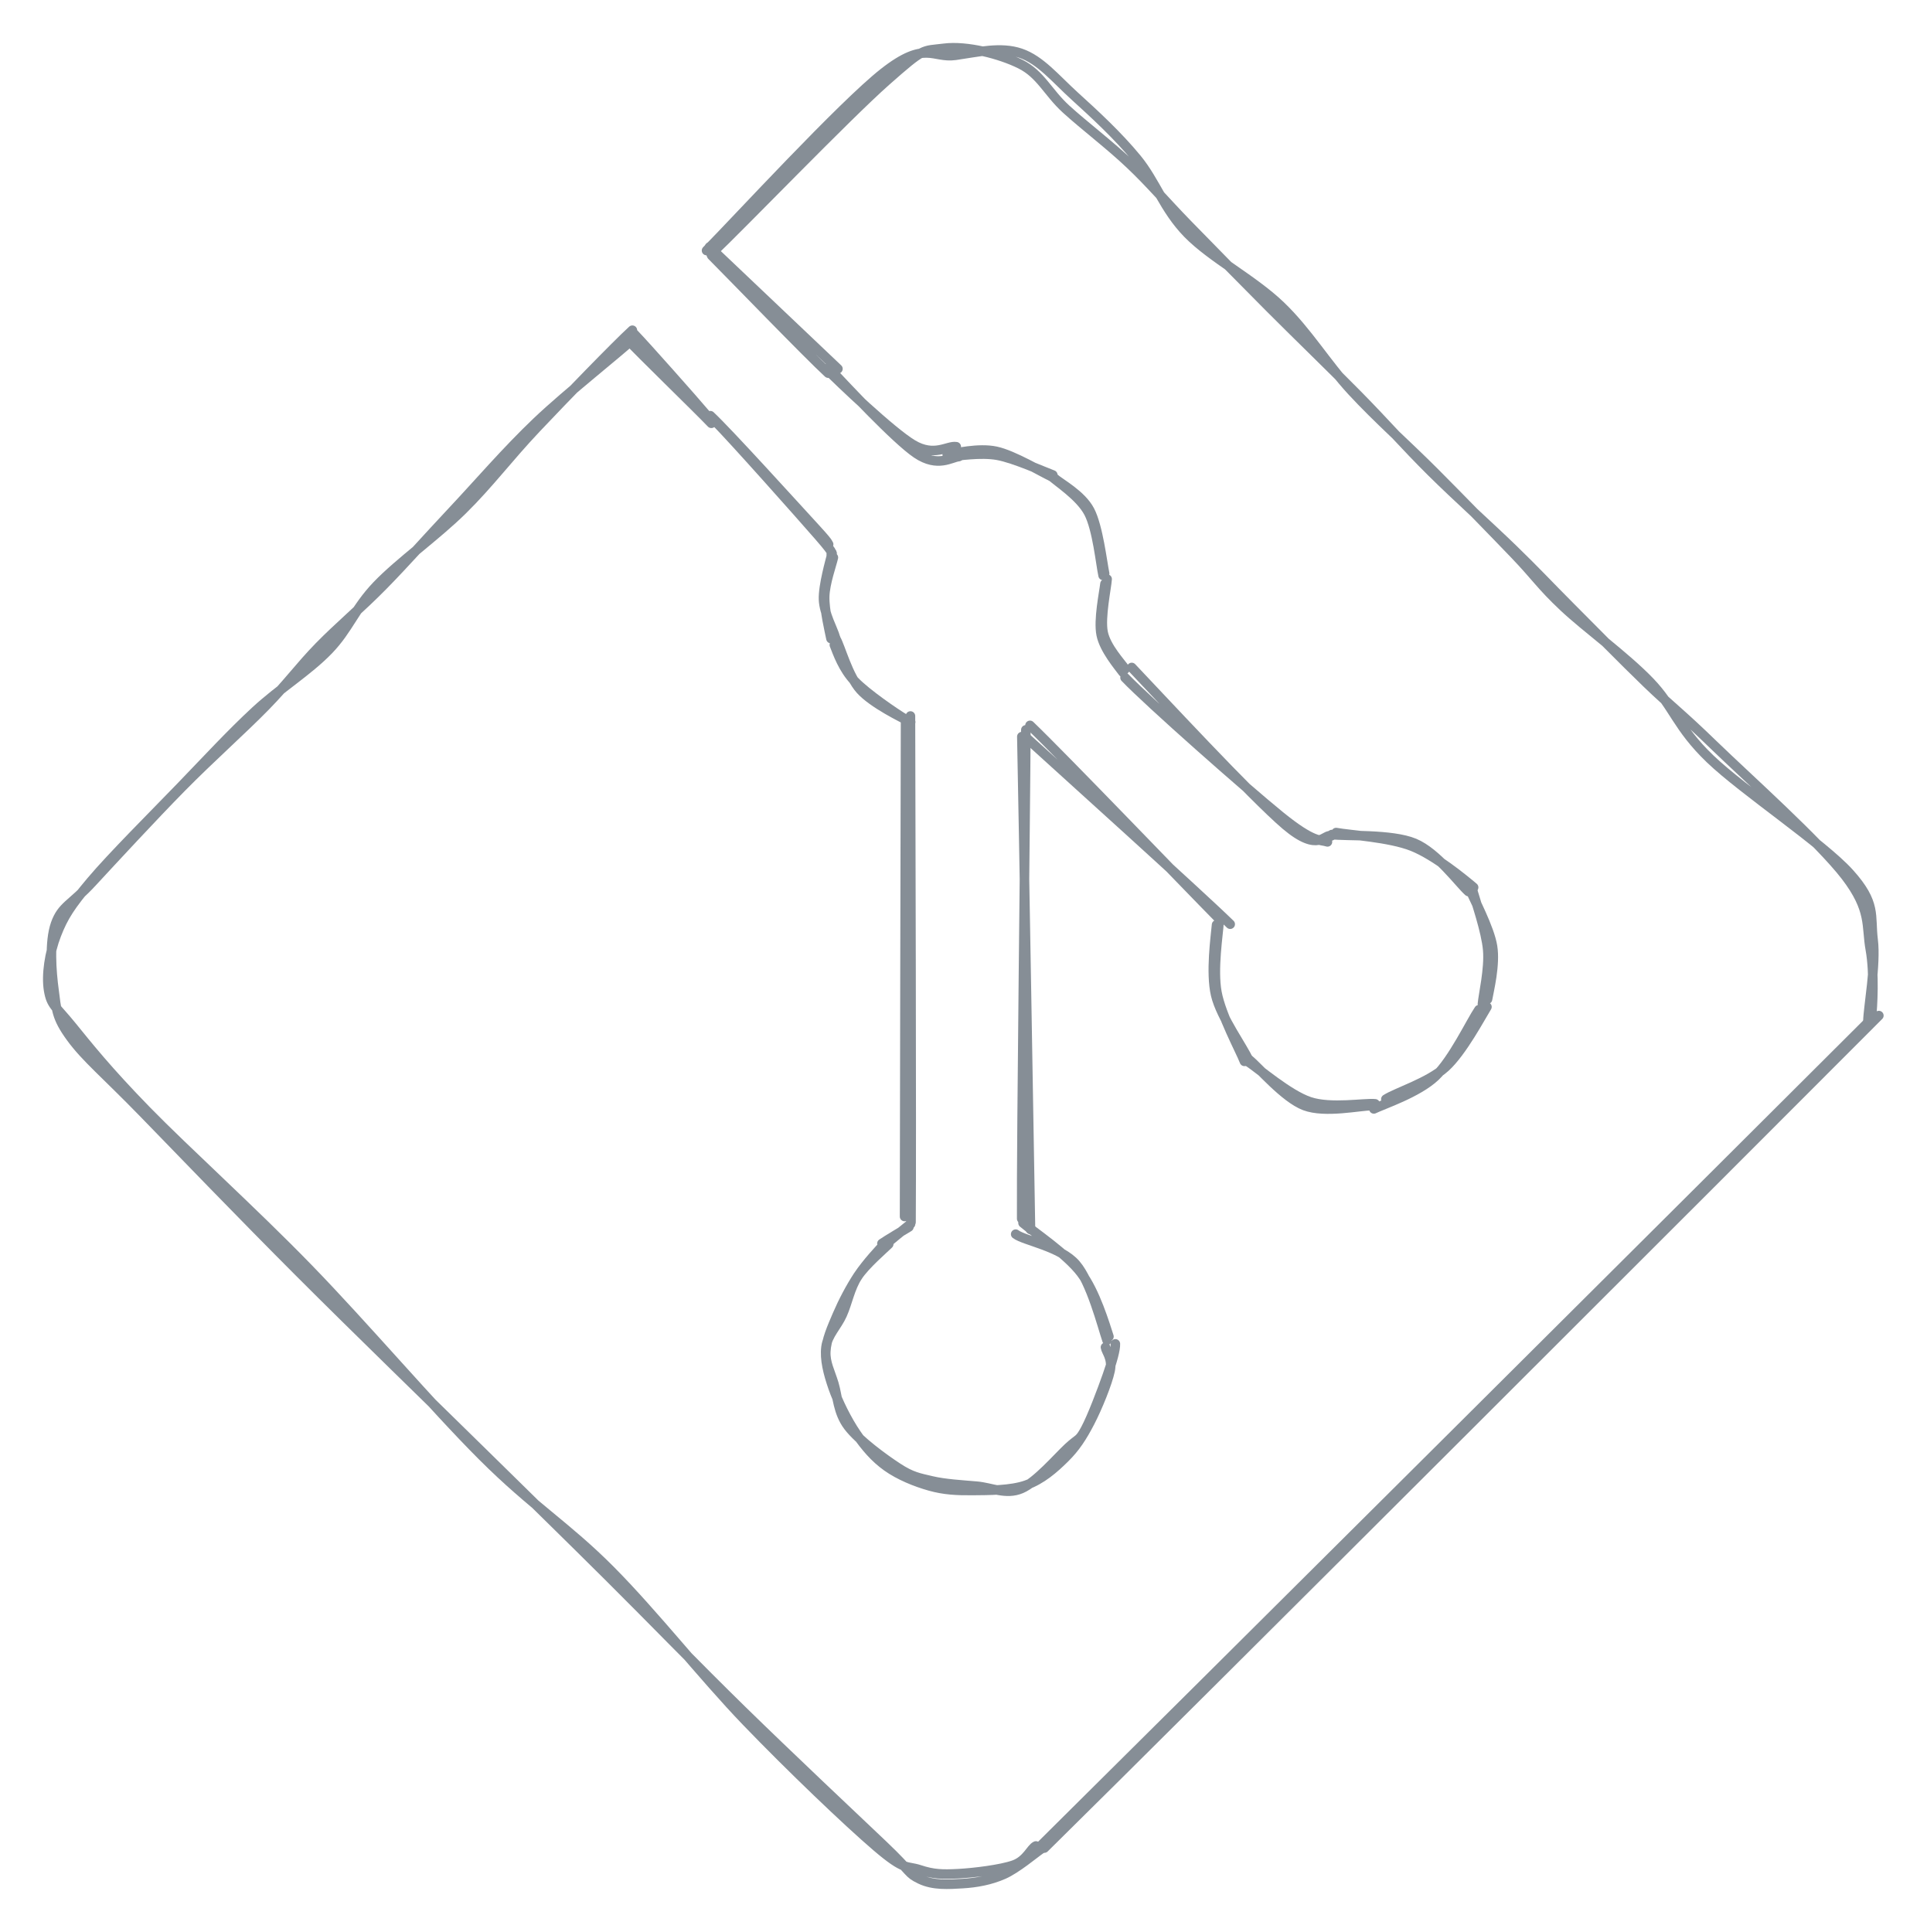
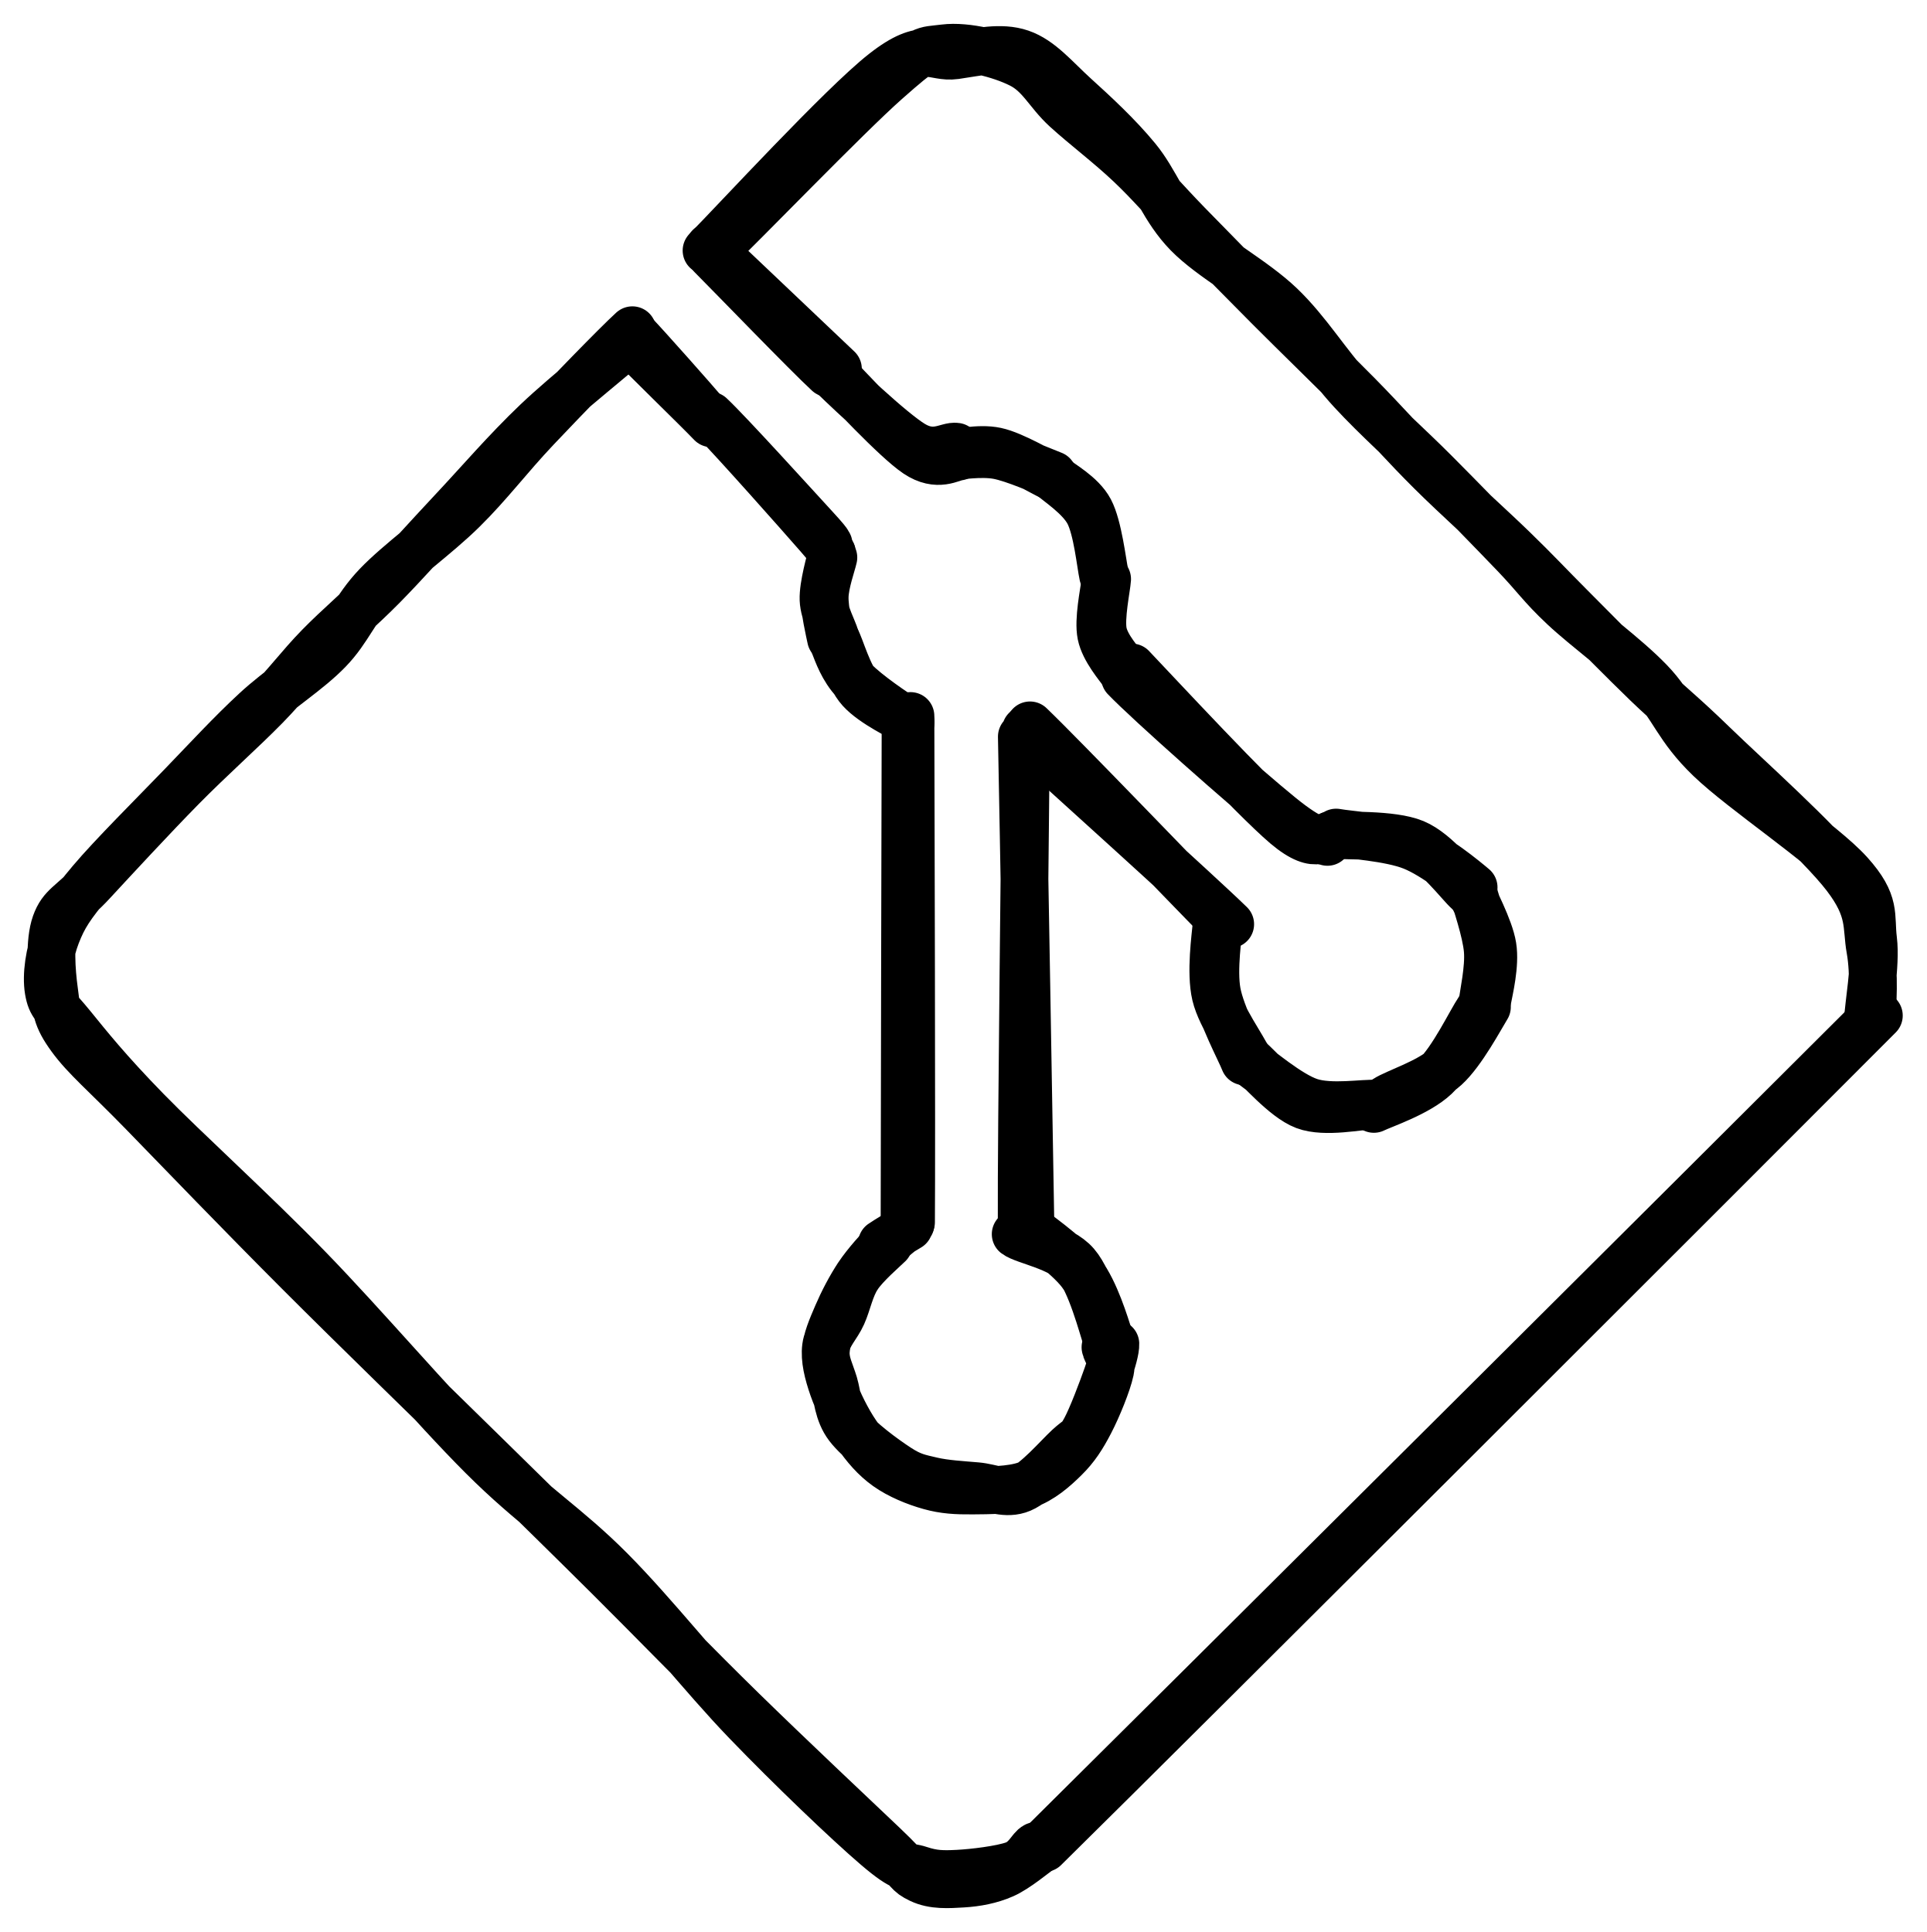
<svg xmlns="http://www.w3.org/2000/svg" version="1.1" viewBox="0 0 403.315 404.53" width="806.631" height="809.059">
  <defs>
    <style class="style-fonts">
      </style>
  </defs>
  <g stroke-linecap="round">
    <g transform="translate(190.133 150.4339) rotate(0 -7.486012 -7.932423)">
-       <path d="M0.5 0.75 C-1.23 -0.12, -7.4 -3.11, -10.01 -6.01 C-12.61 -8.9, -14.2 -15.03, -15.13 -16.62 M-0.7 0.1 C-2.66 -1.06, -8.75 -5.22, -11.21 -7.8 C-13.68 -10.39, -14.82 -13.76, -15.47 -15.4" stroke="#868e96" stroke-width="2" fill="none" />
+       <path d="M0.5 0.75 C-1.23 -0.12, -7.4 -3.11, -10.01 -6.01 C-12.61 -8.9, -14.2 -15.03, -15.13 -16.62 M-0.7 0.1 C-2.66 -1.06, -8.75 -5.22, -11.21 -7.8 C-13.68 -10.39, -14.82 -13.76, -15.47 -15.4" stroke="#000000" stroke-width="10" fill="none" />
    </g>
  </g>
  <mask />
  <g stroke-linecap="round">
    <g transform="translate(174.187 133.4312) rotate(0 -0.5685866 -8.637364)">
-       <path d="M-0.23 0.28 C-0.52 -1.2, -1.63 -5.71, -1.55 -8.54 C-1.47 -11.37, -0.03 -15.3, 0.27 -16.7 M0.66 -0.04 C0.3 -1.47, -1.68 -4.97, -1.79 -7.89 C-1.9 -10.8, -0.35 -16.15, 0 -17.56" stroke="#868e96" stroke-width="2" fill="none" />
+       <path d="M-0.23 0.28 C-0.52 -1.2, -1.63 -5.71, -1.55 -8.54 C-1.47 -11.37, -0.03 -15.3, 0.27 -16.7 M0.66 -0.04 C0.3 -1.47, -1.68 -4.97, -1.79 -7.89 C-1.9 -10.8, -0.35 -16.15, 0 -17.56" stroke="#000000" stroke-width="10" fill="none" />
    </g>
  </g>
  <mask />
  <g stroke-linecap="round">
    <g transform="translate(148.9231 88.37892) rotate(0 12.4863 13.20748)">
-       <path d="M0.81 -0.19 C4.64 3.68, 18.4 19.17, 22.46 23.83 C26.53 28.49, 24.69 27.07, 25.19 27.75 M-0.22 -1.34 C3.52 2.15, 17.58 17.68, 21.71 22.17 C25.84 26.66, 23.83 25.03, 24.54 25.6" stroke="#868e96" stroke-width="2" fill="none" />
+       <path d="M0.81 -0.19 C4.64 3.68, 18.4 19.17, 22.46 23.83 C26.53 28.49, 24.69 27.07, 25.19 27.75 M-0.22 -1.34 C3.52 2.15, 17.58 17.68, 21.71 22.17 C25.84 26.66, 23.83 25.03, 24.54 25.6" stroke="#000000" stroke-width="10" fill="none" />
    </g>
  </g>
  <mask />
  <g stroke-linecap="round">
    <g transform="translate(173.8405 76.92571) rotate(0 12.97966 9.942739)">
-       <path d="M0.37 0.87 C3.25 3.91, 13.65 15.1, 18.07 18.07 C22.48 21.03, 25.32 18.81, 26.86 18.68 M-0.9 0.28 C1.77 2.97, 12.69 13.42, 17.23 16.14 C21.77 18.86, 24.54 16.3, 26.34 16.61" stroke="#868e96" stroke-width="2" fill="none" />
+       <path d="M0.37 0.87 C3.25 3.91, 13.65 15.1, 18.07 18.07 C22.48 21.03, 25.32 18.81, 26.86 18.68 M-0.9 0.28 C1.77 2.97, 12.69 13.42, 17.23 16.14 C21.77 18.86, 24.54 16.3, 26.34 16.61" stroke="#000000" stroke-width="10" fill="none" />
    </g>
  </g>
  <mask />
  <g stroke-linecap="round">
    <g transform="translate(198.8008 95.40895) rotate(0 10.53583 1.631686)">
-       <path d="M0.1 0.17 C1.74 0.09, 6.43 -0.72, 10.01 -0.08 C13.59 0.57, 19.72 3.36, 21.59 4.04 M-0.51 -0.22 C1.06 -0.5, 6.03 -1.7, 9.69 -0.92 C13.35 -0.15, 19.51 3.58, 21.45 4.44" stroke="#868e96" stroke-width="2" fill="none" />
+       <path d="M0.1 0.17 C1.74 0.09, 6.43 -0.72, 10.01 -0.08 C13.59 0.57, 19.72 3.36, 21.59 4.04 M-0.51 -0.22 C1.06 -0.5, 6.03 -1.7, 9.69 -0.92 C13.35 -0.15, 19.51 3.58, 21.45 4.44" stroke="#000000" stroke-width="10" fill="none" />
    </g>
  </g>
  <mask />
  <g stroke-linecap="round">
    <g transform="translate(220.4436 99.83229) rotate(0 5.230407 10.26676)">
-       <path d="M0.22 0.24 C1.48 1.38, 5.92 3.7, 7.68 7.04 C9.45 10.38, 10.32 17.97, 10.8 20.27 M-0.34 -0.12 C0.88 1.07, 5.66 4.08, 7.47 7.55 C9.27 11.01, 9.97 18.34, 10.48 20.65" stroke="#868e96" stroke-width="2" fill="none" />
+       <path d="M0.22 0.24 C1.48 1.38, 5.92 3.7, 7.68 7.04 C9.45 10.38, 10.32 17.97, 10.8 20.27 M-0.34 -0.12 C0.88 1.07, 5.66 4.08, 7.47 7.55 C9.27 11.01, 9.97 18.34, 10.48 20.65" stroke="#000000" stroke-width="10" fill="none" />
    </g>
  </g>
  <mask />
  <g stroke-linecap="round">
    <g transform="translate(231.344 121.633) rotate(0 1.596294 9.375423)">
-       <path d="M0.42 -0.38 C0.31 1.38, -1.05 7.65, -0.42 10.79 C0.21 13.93, 3.38 17.22, 4.19 18.46 M-0.03 0.61 C-0.23 2.41, -1.45 8.19, -0.82 11.27 C-0.2 14.36, 2.83 17.89, 3.73 19.13" stroke="#868e96" stroke-width="2" fill="none" />
+       <path d="M0.42 -0.38 C0.31 1.38, -1.05 7.65, -0.42 10.79 C0.21 13.93, 3.38 17.22, 4.19 18.46 M-0.03 0.61 C-0.23 2.41, -1.45 8.19, -0.82 11.27 C-0.2 14.36, 2.83 17.89, 3.73 19.13" stroke="#000000" stroke-width="10" fill="none" />
    </g>
  </g>
  <mask />
  <g stroke-linecap="round">
    <g transform="translate(236.7967 140.6864) rotate(0 20.28547 17.33082)">
-       <path d="M0.12 -0.93 C5.36 4.57, 25.44 26.24, 32.39 32.12 C39.35 38, 40.44 33.81, 41.85 34.35 M-1.28 1.2 C3.69 6.39, 24.12 24.43, 31.18 30.16 C38.24 35.89, 39.53 35.07, 41.09 35.59" stroke="#868e96" stroke-width="2" fill="none" />
+       <path d="M0.12 -0.93 C5.36 4.57, 25.44 26.24, 32.39 32.12 C39.35 38, 40.44 33.81, 41.85 34.35 M-1.28 1.2 C3.69 6.39, 24.12 24.43, 31.18 30.16 C38.24 35.89, 39.53 35.07, 41.09 35.59" stroke="#000000" stroke-width="10" fill="none" />
    </g>
  </g>
  <mask />
  <g stroke-linecap="round">
    <g transform="translate(279.0555 174.5959) rotate(0 14.59833 5.899233)">
-       <path d="M-0.23 0.14 C2.6 0.53, 12.26 -0.03, 17.03 1.95 C21.79 3.94, 26.47 10.42, 28.34 12.07 M0.65 -0.27 C3.41 0.25, 11.8 0.71, 16.6 2.62 C21.4 4.53, 27.5 9.58, 29.43 11.21" stroke="#868e96" stroke-width="2" fill="none" />
+       <path d="M-0.23 0.14 C2.6 0.53, 12.26 -0.03, 17.03 1.95 C21.79 3.94, 26.47 10.42, 28.34 12.07 M0.65 -0.27 C3.41 0.25, 11.8 0.71, 16.6 2.62 C21.4 4.53, 27.5 9.58, 29.43 11.21" stroke="#000000" stroke-width="10" fill="none" />
    </g>
  </g>
  <mask />
  <g stroke-linecap="round">
    <g transform="translate(308.332 186.7349) rotate(0 1.81193 11.45)">
-       <path d="M0.01 -0.07 C0.57 1.94, 2.78 8.26, 3.11 12.18 C3.45 16.11, 2.16 21.58, 2 23.48 M-0.65 -0.58 C0.09 1.27, 3.5 7.58, 4.11 11.43 C4.73 15.27, 3.39 20.64, 3.06 22.49" stroke="#868e96" stroke-width="2" fill="none" />
+       <path d="M0.01 -0.07 C0.57 1.94, 2.78 8.26, 3.11 12.18 C3.45 16.11, 2.16 21.58, 2 23.48 M-0.65 -0.58 C0.09 1.27, 3.5 7.58, 4.11 11.43 C4.73 15.27, 3.39 20.64, 3.06 22.49" stroke="#000000" stroke-width="10" fill="none" />
    </g>
  </g>
  <mask />
  <g stroke-linecap="round">
    <g transform="translate(310.5932 210.537) rotate(0 -11.15248 10.97222)">
-       <path d="M-0.99 0.88 C-2.69 3.38, -6.47 11.39, -10.14 14.86 C-13.81 18.32, -21.09 20.71, -22.99 21.65 M0.68 0.29 C-0.65 2.43, -4.48 9.69, -8 12.91 C-11.53 16.13, -18.33 18.22, -20.48 19.62" stroke="#868e96" stroke-width="2" fill="none" />
+       <path d="M-0.99 0.88 C-2.69 3.38, -6.47 11.39, -10.14 14.86 C-13.81 18.32, -21.09 20.71, -22.99 21.65 M0.68 0.29 C-0.65 2.43, -4.48 9.69, -8 12.91 C-11.53 16.13, -18.33 18.22, -20.48 19.62" stroke="#000000" stroke-width="10" fill="none" />
    </g>
  </g>
  <mask />
  <g stroke-linecap="round">
    <g transform="translate(287.6242 231.3637) rotate(0 -13.0752 -4.344055)">
-       <path d="M-0.5 0.15 C-2.84 0.11, -10.21 1.77, -14.5 0.15 C-18.78 -1.47, -24.15 -7.92, -26.21 -9.55 M0.24 -0.24 C-1.88 -0.48, -9 0.8, -13.44 -0.68 C-17.88 -2.15, -24.15 -7.65, -26.39 -9.09" stroke="#868e96" stroke-width="2" fill="none" />
+       <path d="M-0.5 0.15 C-2.84 0.11, -10.21 1.77, -14.5 0.15 C-18.78 -1.47, -24.15 -7.92, -26.21 -9.55 M0.24 -0.24 C-1.88 -0.48, -9 0.8, -13.44 -0.68 C-17.88 -2.15, -24.15 -7.65, -26.39 -9.09" stroke="#000000" stroke-width="10" fill="none" />
    </g>
  </g>
  <mask />
  <g stroke-linecap="round">
    <g transform="translate(260.8469 221.9619) rotate(0 -3.180317 -14.24806)">
-       <path d="M-0.34 0.27 C-1.27 -2.12, -5.21 -9.35, -6.1 -14.19 C-6.99 -19.03, -5.8 -26.37, -5.66 -28.76 M0.49 -0.07 C-0.44 -2.4, -5.25 -8.92, -6.36 -13.63 C-7.47 -18.34, -6.38 -25.92, -6.17 -28.33" stroke="#868e96" stroke-width="2" fill="none" />
+       <path d="M-0.34 0.27 C-1.27 -2.12, -5.21 -9.35, -6.1 -14.19 C-6.99 -19.03, -5.8 -26.37, -5.66 -28.76 M0.49 -0.07 C-0.44 -2.4, -5.25 -8.92, -6.36 -13.63 C-7.47 -18.34, -6.38 -25.92, -6.17 -28.33" stroke="#000000" stroke-width="10" fill="none" />
    </g>
  </g>
  <mask />
  <g stroke-linecap="round">
    <g transform="translate(214.909 152.46) rotate(0 21.12788 20.23576)">
-       <path d="M0.71 -0.58 C7.55 5.97, 33.53 33.06, 40.27 39.88 M-0.37 1.73 C6.92 8.37, 35.82 34.42, 42.62 41.05" stroke="#868e96" stroke-width="2" fill="none" />
+       <path d="M0.71 -0.58 C7.55 5.97, 33.53 33.06, 40.27 39.88 M-0.37 1.73 C6.92 8.37, 35.82 34.42, 42.62 41.05" stroke="#000000" stroke-width="10" fill="none" />
    </g>
  </g>
  <mask />
  <g stroke-linecap="round">
    <g transform="translate(214.552 255.8798) rotate(0 0.2474488 -50.75621)">
-       <path d="M-0.67 -0.7 C-0.76 -17.78, 0.12 -85.95, 0.2 -103.06 M1.17 1.55 C0.89 -15.3, -0.28 -84.34, -0.64 -101.64" stroke="#868e96" stroke-width="2" fill="none" />
+       <path d="M-0.67 -0.7 C-0.76 -17.78, 0.12 -85.95, 0.2 -103.06 M1.17 1.55 C0.89 -15.3, -0.28 -84.34, -0.64 -101.64" stroke="#000000" stroke-width="10" fill="none" />
    </g>
  </g>
  <mask />
  <g stroke-linecap="round">
    <g transform="translate(190.5119 256.1179) rotate(0 -0.4530919 -53.21692)">
-       <path d="M0.2 -0.23 C0.33 -17.82, 0.12 -88.73, 0.08 -106.2 M-1.15 -1.4 C-1.14 -18.76, -0.98 -87.33, -0.94 -104.94" stroke="#868e96" stroke-width="2" fill="none" />
+       <path d="M0.2 -0.23 C0.33 -17.82, 0.12 -88.73, 0.08 -106.2 M-1.15 -1.4 C-1.14 -18.76, -0.98 -87.33, -0.94 -104.94" stroke="#000000" stroke-width="10" fill="none" />
    </g>
  </g>
  <mask />
  <g stroke-linecap="round">
    <g transform="translate(214.3139 256.5939) rotate(0 8.069961 11.76019)">
-       <path d="M-0.15 -0.52 C1.81 1.17, 8.99 5.95, 11.99 9.92 C14.99 13.88, 17.03 20.82, 17.83 23.26 M-1.69 1.82 C0.07 3.18, 7.72 4.42, 10.9 8.13 C14.09 11.83, 16.43 21.1, 17.43 24.04" stroke="#868e96" stroke-width="2" fill="none" />
+       <path d="M-0.15 -0.52 C1.81 1.17, 8.99 5.95, 11.99 9.92 C14.99 13.88, 17.03 20.82, 17.83 23.26 M-1.69 1.82 C0.07 3.18, 7.72 4.42, 10.9 8.13 C14.09 11.83, 16.43 21.1, 17.43 24.04" stroke="#000000" stroke-width="10" fill="none" />
    </g>
  </g>
  <mask />
  <g stroke-linecap="round">
    <g transform="translate(231.6894 281.467) rotate(0 -28.52549 4.834222)">
-       <path d="M-0.27 0.63 C-0.12 1.64, 1.24 2.91, 0.7 5.53 C0.15 8.14, -1.94 13.28, -3.53 16.33 C-5.11 19.38, -6.57 21.65, -8.8 23.84 C-11.02 26.04, -13.67 28.36, -16.88 29.49 C-20.1 30.62, -24.72 30.59, -28.08 30.62 C-31.44 30.65, -34.04 30.52, -37.03 29.68 C-40.01 28.85, -43.44 27.45, -46.01 25.62 C-48.58 23.79, -50.56 21.46, -52.45 18.71 C-54.33 15.95, -56.25 12.11, -57.3 9.09 C-58.35 6.06, -59.1 3.12, -58.77 0.58 C-58.45 -1.97, -56.47 -3.74, -55.37 -6.21 C-54.26 -8.67, -53.76 -11.76, -52.14 -14.22 C-50.52 -16.68, -46.71 -19.92, -45.65 -20.97 M1.8 -0.08 C1.85 1.09, 1.16 3.55, 0.11 6.53 C-0.93 9.5, -3.1 15.27, -4.46 17.78 C-5.82 20.3, -5.8 19.54, -8.05 21.62 C-10.29 23.7, -14.71 28.89, -17.91 30.24 C-21.1 31.59, -24.11 29.99, -27.22 29.72 C-30.34 29.45, -33.83 29.26, -36.58 28.62 C-39.33 27.97, -40.8 27.76, -43.72 25.86 C-46.64 23.96, -51.87 20.14, -54.1 17.21 C-56.33 14.28, -56.34 10.9, -57.12 8.28 C-57.91 5.66, -58.94 3.89, -58.82 1.49 C-58.7 -0.92, -57.56 -3.48, -56.42 -6.14 C-55.28 -8.8, -53.65 -11.96, -51.98 -14.45 C-50.31 -16.95, -47.46 -20.06, -46.4 -21.11" stroke="#868e96" stroke-width="2" fill="none" />
+       <path d="M-0.27 0.63 C-0.12 1.64, 1.24 2.91, 0.7 5.53 C0.15 8.14, -1.94 13.28, -3.53 16.33 C-5.11 19.38, -6.57 21.65, -8.8 23.84 C-11.02 26.04, -13.67 28.36, -16.88 29.49 C-20.1 30.62, -24.72 30.59, -28.08 30.62 C-31.44 30.65, -34.04 30.52, -37.03 29.68 C-40.01 28.85, -43.44 27.45, -46.01 25.62 C-48.58 23.79, -50.56 21.46, -52.45 18.71 C-54.33 15.95, -56.25 12.11, -57.3 9.09 C-58.35 6.06, -59.1 3.12, -58.77 0.58 C-58.45 -1.97, -56.47 -3.74, -55.37 -6.21 C-54.26 -8.67, -53.76 -11.76, -52.14 -14.22 C-50.52 -16.68, -46.71 -19.92, -45.65 -20.97 M1.8 -0.08 C1.85 1.09, 1.16 3.55, 0.11 6.53 C-0.93 9.5, -3.1 15.27, -4.46 17.78 C-5.82 20.3, -5.8 19.54, -8.05 21.62 C-10.29 23.7, -14.71 28.89, -17.91 30.24 C-21.1 31.59, -24.11 29.99, -27.22 29.72 C-30.34 29.45, -33.83 29.26, -36.58 28.62 C-39.33 27.97, -40.8 27.76, -43.72 25.86 C-46.64 23.96, -51.87 20.14, -54.1 17.21 C-56.33 14.28, -56.34 10.9, -57.12 8.28 C-57.91 5.66, -58.94 3.89, -58.82 1.49 C-58.7 -0.92, -57.56 -3.48, -56.42 -6.14 C-55.28 -8.8, -53.65 -11.96, -51.98 -14.45 C-50.31 -16.95, -47.46 -20.06, -46.4 -21.11" stroke="#000000" stroke-width="10" fill="none" />
    </g>
  </g>
  <mask />
  <g stroke-linecap="round">
    <g transform="translate(190.3929 256.5939) rotate(0 -2.783676 2.030019)">
-       <path d="M0.21 -0.3 C-0.69 0.39, -4.57 3.57, -5.45 4.36 M-0.12 0.31 C-1.06 0.88, -4.93 3.18, -5.77 3.78" stroke="#868e96" stroke-width="2" fill="none" />
+       <path d="M0.21 -0.3 C-0.69 0.39, -4.57 3.57, -5.45 4.36 M-0.12 0.31 C-1.06 0.88, -4.93 3.18, -5.77 3.78" stroke="#000000" stroke-width="10" fill="none" />
    </g>
  </g>
  <mask />
  <g stroke-linecap="round">
    <g transform="translate(173.6895 77.86762) rotate(0 -11.7116 -12.94375)">
-       <path d="M-0.31 0.26 C-4.55 -3.63, -20.62 -20.27, -24.7 -24.36 M1.72 -0.64 C-2.65 -4.8, -20.67 -21.88, -25.15 -26.15" stroke="#868e96" stroke-width="2" fill="none" />
+       <path d="M-0.31 0.26 C-4.55 -3.63, -20.62 -20.27, -24.7 -24.36 M1.72 -0.64 C-2.65 -4.8, -20.67 -21.88, -25.15 -26.15" stroke="#000000" stroke-width="10" fill="none" />
    </g>
  </g>
  <mask />
  <g stroke-linecap="round">
    <g transform="translate(147.8979 52.54021) rotate(0 122.1859 59.3699)">
-       <path d="M0.96 0.64 C7.28 -5.34, 29.48 -28.39, 37.62 -35.57 C45.75 -42.75, 45.09 -41.83, 49.77 -42.43 C54.45 -43.02, 61.46 -41.24, 65.71 -39.12 C69.95 -37.01, 71.42 -33.23, 75.24 -29.73 C79.06 -26.24, 84.41 -22.2, 88.65 -18.17 C92.9 -14.15, 95.83 -10.6, 100.7 -5.59 C105.58 -0.58, 111.96 5.92, 117.91 11.89 C123.86 17.86, 130.78 24.53, 136.41 30.25 C142.03 35.96, 146.27 40.83, 151.68 46.2 C157.09 51.57, 163.98 57.72, 168.85 62.45 C173.73 67.18, 176.23 69.92, 180.91 74.61 C185.59 79.3, 191.93 85.77, 196.92 90.58 C201.92 95.39, 203.94 96.74, 210.86 103.46 C217.79 110.18, 233.01 123.77, 238.47 130.91 C243.93 138.04, 242.74 141.31, 243.64 146.29 C244.53 151.27, 244.12 158.3, 243.84 160.8 M0.01 -0.08 C6.27 -6.42, 28.43 -30.52, 37.12 -37.33 C45.8 -44.15, 47.33 -40.29, 52.1 -40.96 C56.88 -41.64, 61.6 -42.82, 65.76 -41.4 C69.92 -39.98, 73.03 -36.1, 77.08 -32.42 C81.13 -28.75, 86.14 -24.13, 90.08 -19.33 C94.03 -14.53, 95.74 -8.76, 100.75 -3.62 C105.77 1.51, 114.45 5.98, 120.18 11.48 C125.9 16.97, 129.73 23.54, 135.1 29.35 C140.46 35.16, 146.71 40.65, 152.38 46.34 C158.05 52.03, 164.64 58.8, 169.14 63.49 C173.64 68.18, 174.66 70.04, 179.38 74.48 C184.1 78.93, 192.32 84.85, 197.44 90.17 C202.56 95.48, 203.14 99.68, 210.11 106.37 C217.09 113.06, 233.6 124, 239.28 130.31 C244.97 136.63, 243.58 139.11, 244.22 144.27 C244.86 149.43, 243.18 158.39, 243.13 161.28" stroke="#868e96" stroke-width="2" fill="none" />
+       <path d="M0.96 0.64 C7.28 -5.34, 29.48 -28.39, 37.62 -35.57 C45.75 -42.75, 45.09 -41.83, 49.77 -42.43 C54.45 -43.02, 61.46 -41.24, 65.71 -39.12 C69.95 -37.01, 71.42 -33.23, 75.24 -29.73 C79.06 -26.24, 84.41 -22.2, 88.65 -18.17 C92.9 -14.15, 95.83 -10.6, 100.7 -5.59 C105.58 -0.58, 111.96 5.92, 117.91 11.89 C123.86 17.86, 130.78 24.53, 136.41 30.25 C142.03 35.96, 146.27 40.83, 151.68 46.2 C157.09 51.57, 163.98 57.72, 168.85 62.45 C173.73 67.18, 176.23 69.92, 180.91 74.61 C185.59 79.3, 191.93 85.77, 196.92 90.58 C201.92 95.39, 203.94 96.74, 210.86 103.46 C217.79 110.18, 233.01 123.77, 238.47 130.91 C243.93 138.04, 242.74 141.31, 243.64 146.29 C244.53 151.27, 244.12 158.3, 243.84 160.8 M0.01 -0.08 C6.27 -6.42, 28.43 -30.52, 37.12 -37.33 C45.8 -44.15, 47.33 -40.29, 52.1 -40.96 C56.88 -41.64, 61.6 -42.82, 65.76 -41.4 C69.92 -39.98, 73.03 -36.1, 77.08 -32.42 C81.13 -28.75, 86.14 -24.13, 90.08 -19.33 C94.03 -14.53, 95.74 -8.76, 100.75 -3.62 C105.77 1.51, 114.45 5.98, 120.18 11.48 C125.9 16.97, 129.73 23.54, 135.1 29.35 C140.46 35.16, 146.71 40.65, 152.38 46.34 C158.05 52.03, 164.64 58.8, 169.14 63.49 C173.64 68.18, 174.66 70.04, 179.38 74.48 C184.1 78.93, 192.32 84.85, 197.44 90.17 C202.56 95.48, 203.14 99.68, 210.11 106.37 C217.09 113.06, 233.6 124, 239.28 130.31 C244.97 136.63, 243.58 139.11, 244.22 144.27 C244.86 149.43, 243.18 158.39, 243.13 161.28" stroke="#000000" stroke-width="10" fill="none" />
    </g>
  </g>
  <mask />
  <g stroke-linecap="round">
    <g transform="translate(217.0192 386.5146) rotate(0 -103.0843 -154.6755)">
-       <path d="M0.85 0.69 C-0.46 1.58, -4.2 4.76, -6.93 5.96 C-9.65 7.16, -12.6 7.71, -15.51 7.88 C-18.42 8.05, -21.62 8.3, -24.38 6.97 C-27.14 5.63, -25.88 5.76, -32.08 -0.13 C-38.28 -6.01, -52.02 -18.96, -61.6 -28.33 C-71.17 -37.69, -80.56 -47.41, -89.52 -56.32 C-98.48 -65.23, -104.53 -71.12, -115.35 -81.76 C-126.17 -92.4, -142.46 -108.19, -154.41 -120.16 C-166.37 -132.13, -179.12 -145.38, -187.08 -153.57 C-195.05 -161.76, -199.09 -165.03, -202.19 -169.29 C-205.3 -173.55, -205.18 -175.18, -205.71 -179.14 C-206.25 -183.11, -206.72 -189.3, -205.39 -193.08 C-204.05 -196.85, -202.12 -197.02, -197.73 -201.78 C-193.33 -206.54, -185.07 -215.48, -179.03 -221.62 C-172.99 -227.76, -166.27 -233.71, -161.47 -238.62 C-156.67 -243.54, -154.33 -246.9, -150.23 -251.11 C-146.13 -255.31, -141.53 -259.13, -136.87 -263.87 C-132.21 -268.61, -127.62 -273.82, -122.25 -279.54 C-116.88 -285.25, -111.03 -292.1, -104.65 -298.17 C-98.27 -304.25, -87.25 -312.89, -83.96 -316 M-0.16 0 C-1.2 0.45, -2.05 3.01, -4.77 3.98 C-7.49 4.95, -13.19 5.64, -16.47 5.81 C-19.76 5.98, -21.64 5.93, -24.48 4.99 C-27.33 4.05, -27.48 5.33, -33.53 0.15 C-39.58 -5.02, -51.49 -16.41, -60.78 -26.06 C-70.06 -35.71, -80.04 -48.48, -89.24 -57.74 C-98.45 -67, -105.47 -71.08, -116.01 -81.61 C-126.56 -92.15, -140.77 -108.89, -152.5 -120.95 C-164.22 -133.01, -178.1 -145.52, -186.35 -153.97 C-194.6 -162.43, -198.57 -167.47, -201.99 -171.67 C-205.4 -175.87, -206.3 -175.97, -206.84 -179.16 C-207.37 -182.34, -206.68 -187, -205.2 -190.81 C-203.72 -194.61, -202.29 -196.84, -197.95 -202 C-193.6 -207.17, -184.88 -215.85, -179.15 -221.79 C-173.42 -227.73, -168.7 -232.87, -163.55 -237.64 C-158.4 -242.4, -152.51 -245.99, -148.27 -250.38 C-144.03 -254.76, -142.79 -259.03, -138.11 -263.93 C-133.43 -268.82, -125.72 -274.27, -120.16 -279.76 C-114.6 -285.24, -110.67 -290.59, -104.75 -296.86 C-98.83 -303.12, -87.99 -314.32, -84.64 -317.37" stroke="#868e96" stroke-width="2" fill="none" />
+       <path d="M0.85 0.69 C-0.46 1.58, -4.2 4.76, -6.93 5.96 C-9.65 7.16, -12.6 7.71, -15.51 7.88 C-18.42 8.05, -21.62 8.3, -24.38 6.97 C-27.14 5.63, -25.88 5.76, -32.08 -0.13 C-38.28 -6.01, -52.02 -18.96, -61.6 -28.33 C-71.17 -37.69, -80.56 -47.41, -89.52 -56.32 C-98.48 -65.23, -104.53 -71.12, -115.35 -81.76 C-126.17 -92.4, -142.46 -108.19, -154.41 -120.16 C-166.37 -132.13, -179.12 -145.38, -187.08 -153.57 C-195.05 -161.76, -199.09 -165.03, -202.19 -169.29 C-205.3 -173.55, -205.18 -175.18, -205.71 -179.14 C-206.25 -183.11, -206.72 -189.3, -205.39 -193.08 C-204.05 -196.85, -202.12 -197.02, -197.73 -201.78 C-193.33 -206.54, -185.07 -215.48, -179.03 -221.62 C-172.99 -227.76, -166.27 -233.71, -161.47 -238.62 C-156.67 -243.54, -154.33 -246.9, -150.23 -251.11 C-146.13 -255.31, -141.53 -259.13, -136.87 -263.87 C-132.21 -268.61, -127.62 -273.82, -122.25 -279.54 C-116.88 -285.25, -111.03 -292.1, -104.65 -298.17 C-98.27 -304.25, -87.25 -312.89, -83.96 -316 M-0.16 0 C-1.2 0.45, -2.05 3.01, -4.77 3.98 C-7.49 4.95, -13.19 5.64, -16.47 5.81 C-19.76 5.98, -21.64 5.93, -24.48 4.99 C-27.33 4.05, -27.48 5.33, -33.53 0.15 C-39.58 -5.02, -51.49 -16.41, -60.78 -26.06 C-70.06 -35.71, -80.04 -48.48, -89.24 -57.74 C-98.45 -67, -105.47 -71.08, -116.01 -81.61 C-126.56 -92.15, -140.77 -108.89, -152.5 -120.95 C-164.22 -133.01, -178.1 -145.52, -186.35 -153.97 C-194.6 -162.43, -198.57 -167.47, -201.99 -171.67 C-205.4 -175.87, -206.3 -175.97, -206.84 -179.16 C-207.37 -182.34, -206.68 -187, -205.2 -190.81 C-203.72 -194.61, -202.29 -196.84, -197.95 -202 C-193.6 -207.17, -184.88 -215.85, -179.15 -221.79 C-173.42 -227.73, -168.7 -232.87, -163.55 -237.64 C-158.4 -242.4, -152.51 -245.99, -148.27 -250.38 C-144.03 -254.76, -142.79 -259.03, -138.11 -263.93 C-133.43 -268.82, -125.72 -274.27, -120.16 -279.76 C-114.6 -285.24, -110.67 -290.59, -104.75 -296.86 C-98.83 -303.12, -87.99 -314.32, -84.64 -317.37" stroke="#000000" stroke-width="10" fill="none" />
    </g>
  </g>
  <mask />
  <g stroke-linecap="round">
    <g transform="translate(132.2213 70.60079) rotate(0 7.81533 8.699487)">
-       <path d="M-1.06 0.27 C1.58 3.16, 13.78 14.97, 16.69 18.03 M0.58 -0.63 C2.96 1.84, 13.1 13.27, 15.55 16.18" stroke="#868e96" stroke-width="2" fill="none" />
+       <path d="M-1.06 0.27 C1.58 3.16, 13.78 14.97, 16.69 18.03 M0.58 -0.63 C2.96 1.84, 13.1 13.27, 15.55 16.18" stroke="#000000" stroke-width="10" fill="none" />
    </g>
  </g>
  <mask />
  <g stroke-linecap="round">
    <g transform="translate(216.9871 387.1941) rotate(0 87.97853 -87.01357)">
-       <path d="M-0.37 0.53 C28.8 -28.35, 144.79 -143.87, 173.97 -173.01 M1.63 -0.24 C31.29 -29.46, 147.61 -145.74, 176.33 -174.55" stroke="#868e96" stroke-width="2" fill="none" />
+       <path d="M-0.37 0.53 C28.8 -28.35, 144.79 -143.87, 173.97 -173.01 M1.63 -0.24 C31.29 -29.46, 147.61 -145.74, 176.33 -174.55" stroke="#000000" stroke-width="10" fill="none" />
    </g>
  </g>
  <mask />
</svg>
